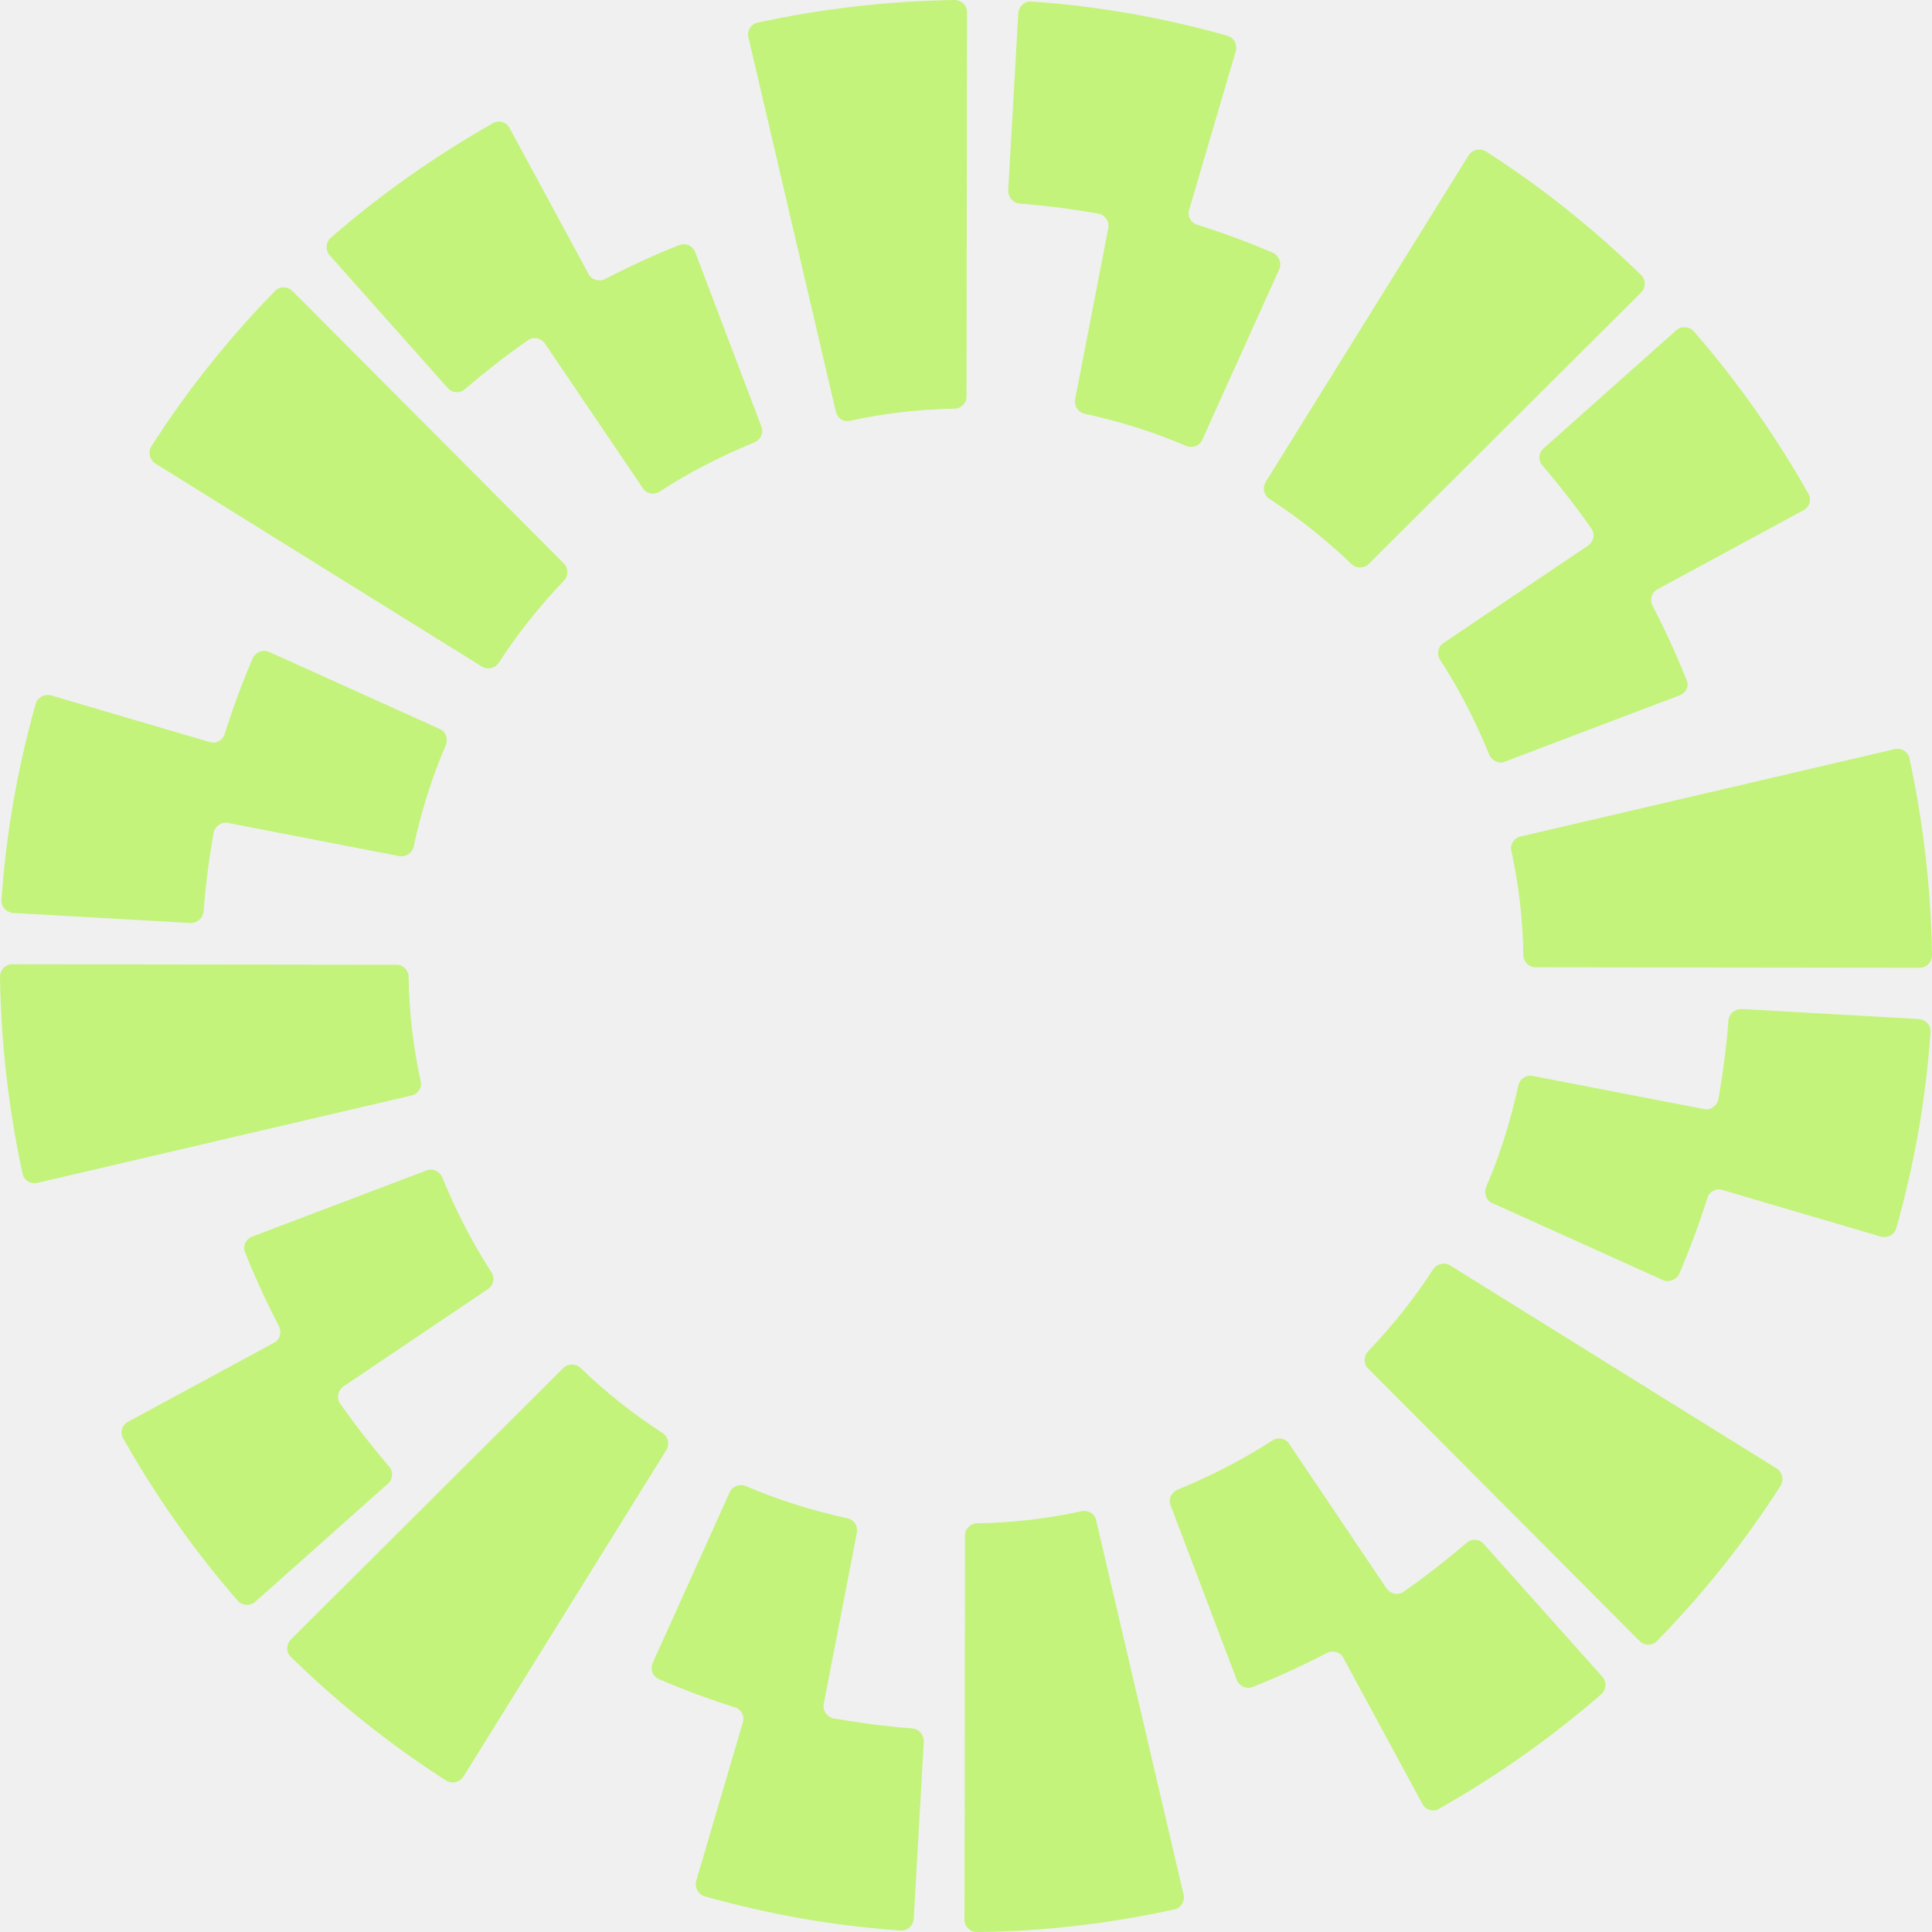
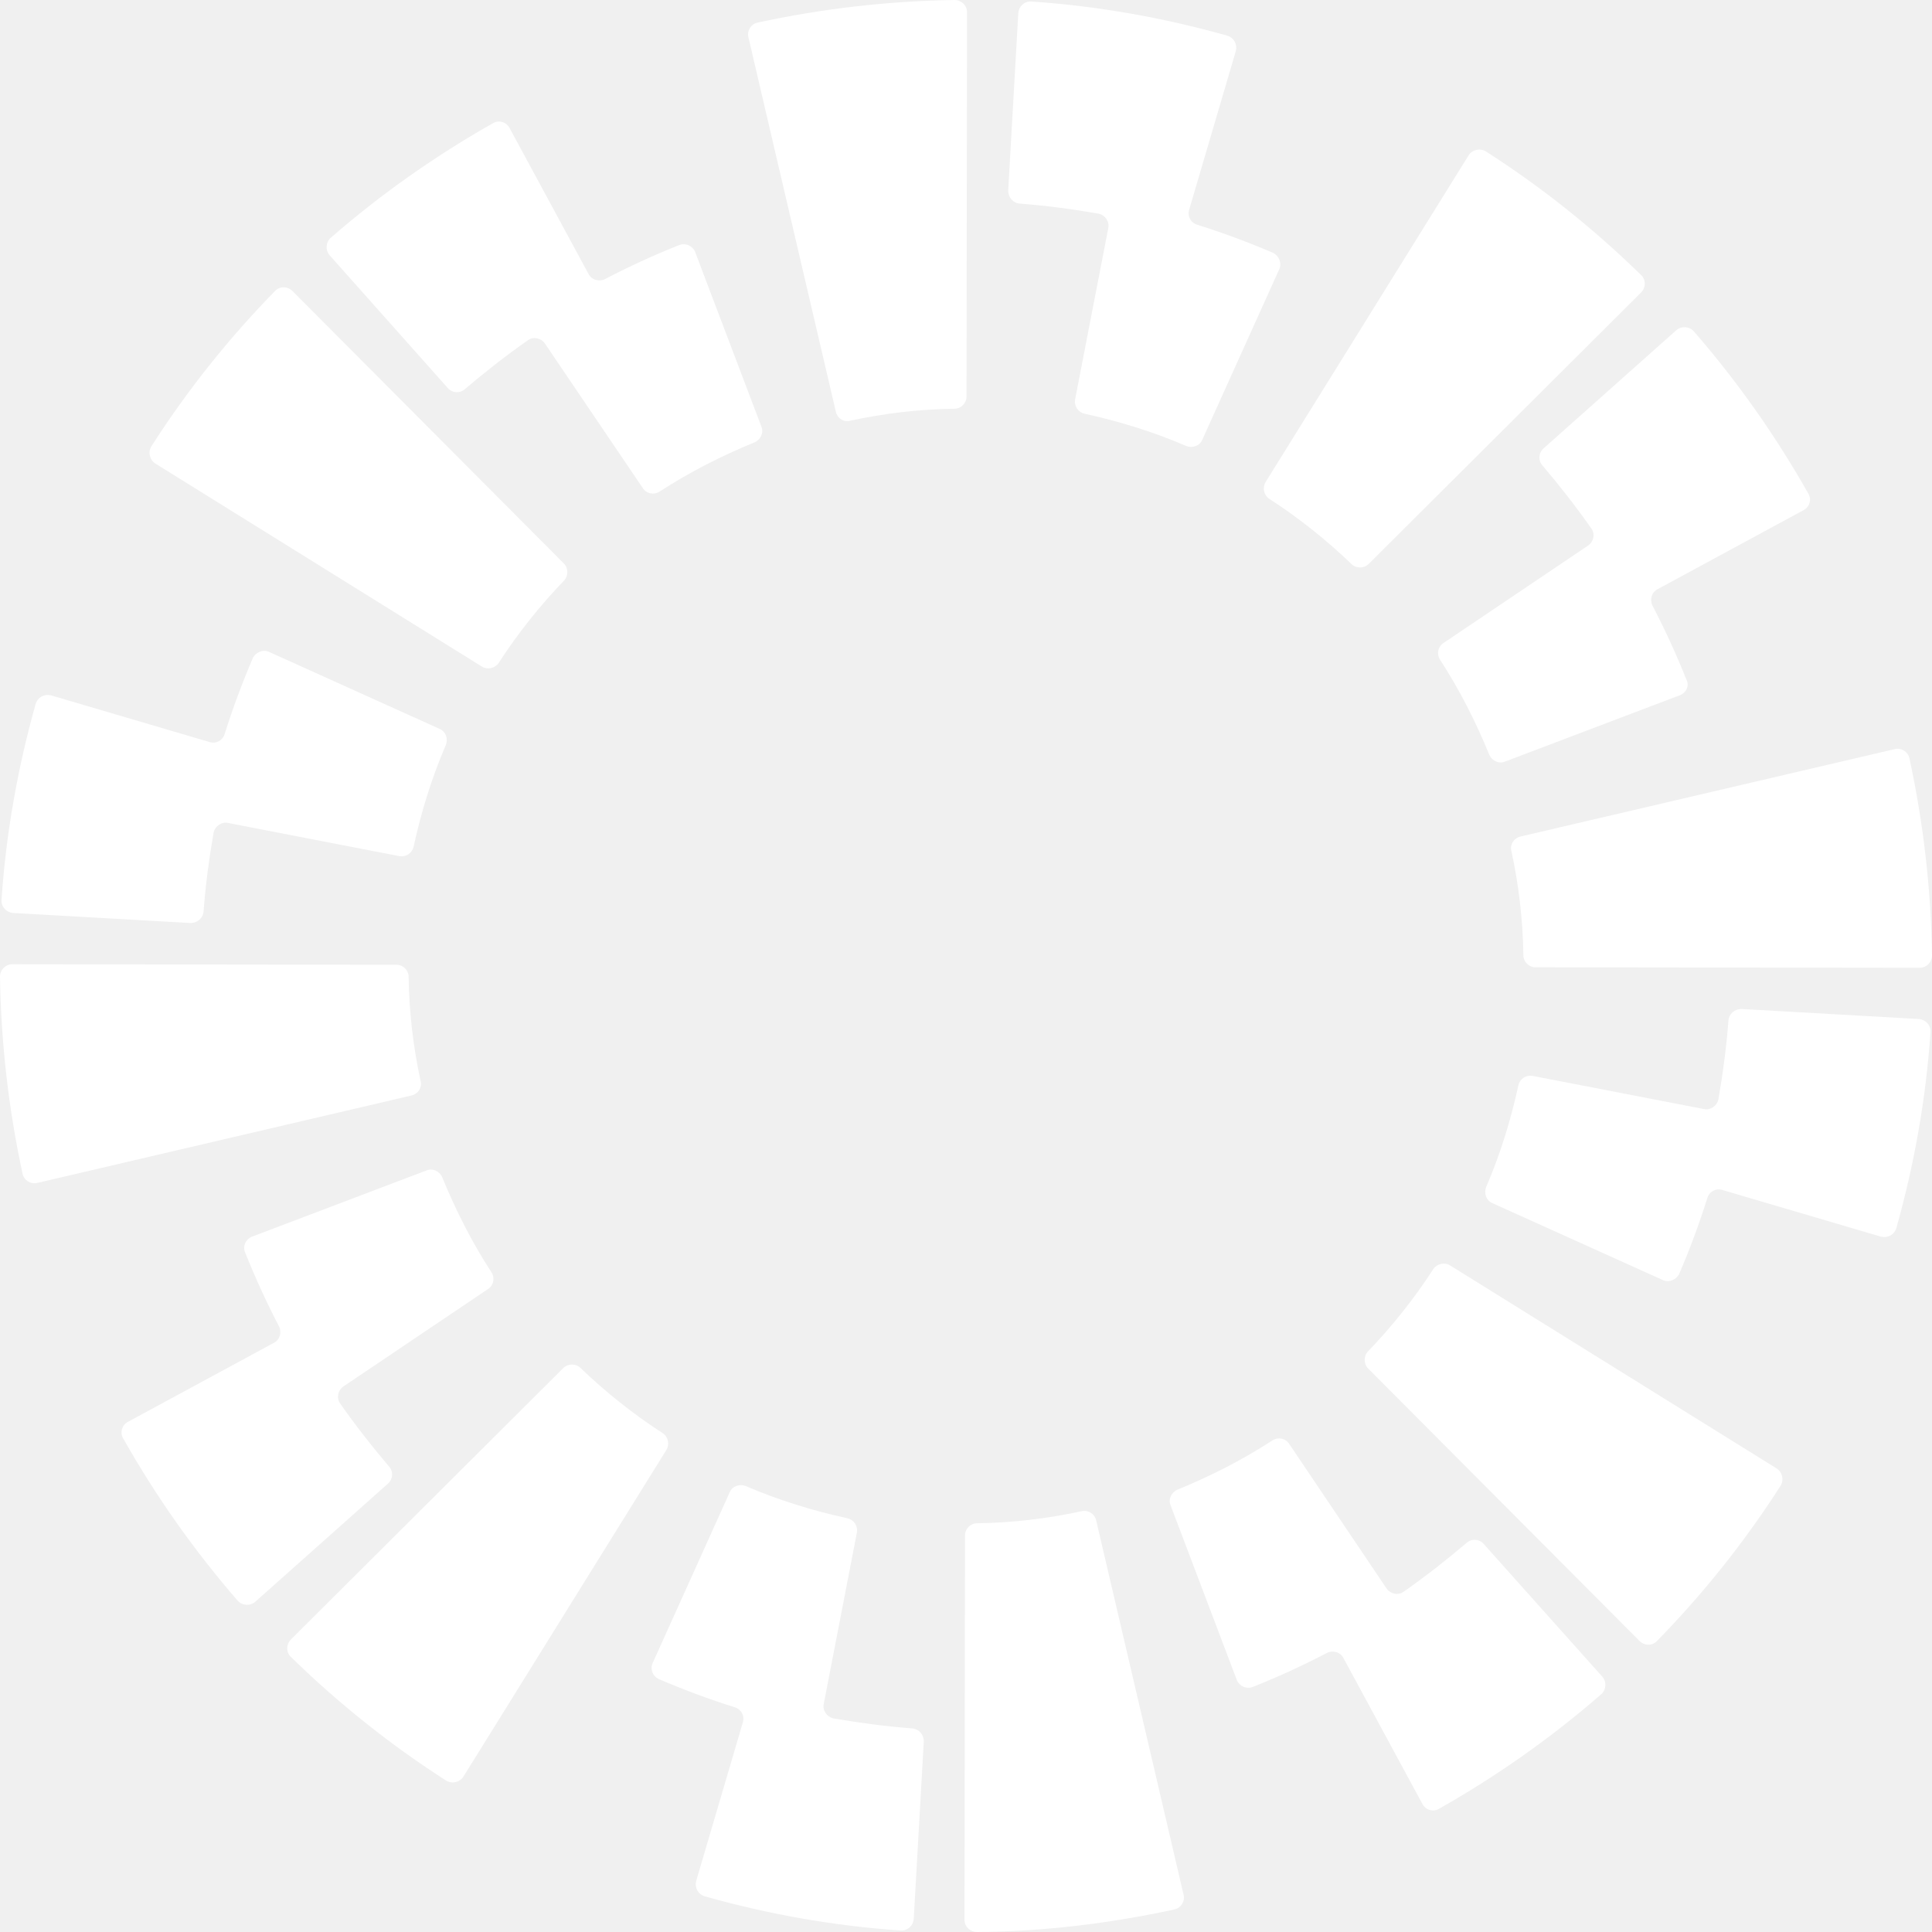
- <svg xmlns="http://www.w3.org/2000/svg" width="60" height="60" viewBox="0 0 60 60" fill="none">
-   <path d="M20.697 45.027L14.391 55.176C14.282 55.347 14.048 55.41 13.86 55.301C12.128 54.192 10.505 52.896 9.037 51.46C8.881 51.319 8.881 51.069 9.037 50.913L17.497 42.483C17.638 42.342 17.887 42.342 18.028 42.483C18.808 43.232 19.667 43.919 20.588 44.512C20.744 44.621 20.806 44.84 20.697 45.027Z" fill="#C3F37B" />
-   <path d="M7.82 38.408L13.252 36.347C13.439 36.269 13.658 36.378 13.736 36.566C14.157 37.596 14.657 38.58 15.265 39.516C15.375 39.688 15.328 39.922 15.156 40.032L10.661 43.06C10.489 43.185 10.442 43.42 10.567 43.591C11.036 44.263 11.551 44.918 12.081 45.543C12.222 45.699 12.206 45.933 12.05 46.074L7.929 49.743C7.773 49.883 7.523 49.868 7.383 49.712C6.025 48.15 4.839 46.464 3.824 44.669C3.715 44.481 3.793 44.247 3.98 44.153L8.507 41.702C8.694 41.608 8.757 41.374 8.663 41.187C8.273 40.438 7.929 39.688 7.617 38.907C7.523 38.705 7.633 38.486 7.82 38.408Z" fill="#C3F37B" />
-   <path d="M34.042 47.213L36.758 58.845C36.805 59.048 36.68 59.251 36.477 59.298C34.464 59.735 32.404 59.985 30.343 60C30.125 60 29.953 59.828 29.953 59.626L29.969 47.682C29.969 47.479 30.14 47.307 30.343 47.307C31.436 47.291 32.513 47.166 33.59 46.932C33.793 46.886 33.996 47.01 34.042 47.213Z" fill="#C3F37B" />
-   <path d="M20.276 51.632L22.664 46.339C22.742 46.152 22.976 46.074 23.163 46.152C24.178 46.589 25.239 46.917 26.316 47.151C26.519 47.198 26.644 47.385 26.613 47.588L25.583 52.912C25.536 53.115 25.677 53.318 25.879 53.365C26.691 53.505 27.503 53.615 28.33 53.677C28.533 53.693 28.689 53.864 28.689 54.083L28.377 59.594C28.361 59.797 28.189 59.969 27.971 59.953C25.911 59.813 23.881 59.454 21.884 58.892C21.681 58.829 21.571 58.626 21.618 58.423L23.07 53.49C23.132 53.287 23.023 53.084 22.82 53.021C22.024 52.772 21.228 52.475 20.463 52.147C20.26 52.053 20.182 51.819 20.276 51.632Z" fill="#C3F37B" />
-   <path d="M45.031 39.297L55.176 45.605C55.348 45.714 55.41 45.948 55.301 46.136C54.193 47.869 52.898 49.492 51.462 50.96C51.321 51.116 51.071 51.116 50.915 50.96L42.486 42.498C42.346 42.357 42.346 42.108 42.486 41.967C43.236 41.186 43.922 40.328 44.516 39.407C44.625 39.25 44.859 39.188 45.031 39.297Z" fill="#C3F37B" />
-   <path d="M38.412 52.178L36.352 46.745C36.274 46.557 36.383 46.339 36.571 46.261C37.601 45.839 38.584 45.34 39.521 44.731C39.692 44.621 39.926 44.668 40.036 44.84L43.064 49.336C43.189 49.508 43.423 49.555 43.594 49.43C44.266 48.962 44.921 48.446 45.546 47.916C45.702 47.775 45.936 47.791 46.076 47.947L49.76 52.069C49.9 52.225 49.885 52.474 49.729 52.615C48.168 53.973 46.482 55.16 44.687 56.175C44.5 56.284 44.266 56.206 44.172 56.019L41.721 51.491C41.628 51.304 41.394 51.241 41.206 51.335C40.457 51.725 39.708 52.069 38.928 52.381C38.709 52.474 38.49 52.365 38.412 52.178Z" fill="#C3F37B" />
-   <path d="M39.303 14.973L45.609 4.824C45.718 4.652 45.953 4.59 46.14 4.699C47.873 5.808 49.496 7.104 50.963 8.54C51.119 8.681 51.119 8.93 50.963 9.086L42.503 17.517C42.363 17.658 42.113 17.658 41.972 17.517C41.192 16.768 40.333 16.081 39.413 15.488C39.256 15.379 39.194 15.16 39.303 14.973Z" fill="#C3F37B" />
-   <path d="M52.165 21.593L46.733 23.654C46.546 23.732 46.327 23.622 46.249 23.435C45.828 22.404 45.328 21.421 44.719 20.484C44.61 20.312 44.657 20.078 44.829 19.969L49.324 16.94C49.496 16.815 49.543 16.581 49.418 16.409C48.949 15.738 48.434 15.082 47.904 14.457C47.763 14.301 47.779 14.067 47.935 13.927L52.056 10.258C52.212 10.117 52.461 10.133 52.602 10.289C53.96 11.85 55.146 13.536 56.161 15.332C56.27 15.519 56.192 15.753 56.005 15.847L51.478 18.298C51.291 18.392 51.228 18.626 51.322 18.814C51.712 19.563 52.056 20.312 52.368 21.093C52.477 21.296 52.368 21.515 52.165 21.593Z" fill="#C3F37B" />
-   <path d="M25.958 12.787L23.242 1.155C23.195 0.952 23.32 0.749 23.523 0.703C25.536 0.265 27.597 0.031 29.642 -3.8147e-06C29.86 -3.8147e-06 30.032 0.172 30.032 0.375L30.016 12.319C30.016 12.521 29.844 12.693 29.642 12.693C28.549 12.709 27.472 12.834 26.395 13.068C26.192 13.115 26.005 12.99 25.958 12.787Z" fill="#C3F37B" />
-   <path d="M39.725 8.369L37.336 13.661C37.258 13.849 37.024 13.927 36.837 13.849C35.822 13.412 34.761 13.084 33.684 12.849C33.481 12.803 33.356 12.615 33.387 12.412L34.418 7.088C34.464 6.885 34.324 6.682 34.121 6.636C33.309 6.495 32.498 6.386 31.67 6.323C31.468 6.308 31.311 6.136 31.311 5.917L31.624 0.406C31.639 0.203 31.811 0.031 32.029 0.047C34.09 0.187 36.119 0.546 38.117 1.109C38.32 1.171 38.429 1.374 38.382 1.577L36.931 6.511C36.868 6.714 36.977 6.917 37.18 6.979C37.976 7.229 38.772 7.525 39.537 7.853C39.724 7.947 39.818 8.181 39.725 8.369Z" fill="#C3F37B" />
-   <path d="M14.969 20.703L4.824 14.395C4.652 14.286 4.589 14.052 4.699 13.864C5.807 12.131 7.102 10.508 8.538 9.04C8.679 8.884 8.929 8.884 9.085 9.04L17.514 17.502C17.654 17.643 17.654 17.892 17.514 18.033C16.764 18.814 16.078 19.672 15.484 20.593C15.375 20.75 15.141 20.812 14.969 20.703Z" fill="#C3F37B" />
-   <path d="M21.587 7.822L23.648 13.255C23.726 13.443 23.616 13.661 23.429 13.739C22.399 14.161 21.416 14.661 20.479 15.27C20.307 15.379 20.073 15.332 19.964 15.16L16.92 10.664C16.795 10.492 16.561 10.445 16.39 10.57C15.718 11.038 15.063 11.554 14.438 12.084C14.282 12.225 14.048 12.209 13.908 12.053L10.24 7.931C10.099 7.775 10.115 7.526 10.271 7.385C11.832 6.027 13.518 4.84 15.312 3.825C15.5 3.716 15.734 3.794 15.828 3.981L18.278 8.509C18.372 8.696 18.606 8.759 18.793 8.665C19.542 8.275 20.292 7.931 21.072 7.619C21.291 7.526 21.509 7.635 21.587 7.822Z" fill="#C3F37B" />
-   <path d="M12.784 34.02L1.155 36.737C0.952 36.784 0.749 36.659 0.702 36.456C0.265 34.442 0.031 32.381 1.23978e-05 30.336C1.23978e-05 30.117 0.172 29.946 0.375 29.946L12.315 29.961C12.518 29.961 12.69 30.133 12.69 30.336C12.706 31.429 12.83 32.506 13.065 33.583C13.111 33.771 12.986 33.974 12.784 34.02Z" fill="#C3F37B" />
-   <path d="M8.366 20.25L13.658 22.639C13.845 22.717 13.923 22.951 13.845 23.139C13.408 24.153 13.08 25.215 12.846 26.292C12.799 26.495 12.612 26.62 12.409 26.589L7.086 25.558C6.884 25.512 6.681 25.652 6.634 25.855C6.493 26.667 6.384 27.479 6.322 28.306C6.306 28.509 6.134 28.665 5.916 28.665L0.406 28.353C0.203 28.337 0.031 28.166 0.047 27.947C0.187 25.886 0.546 23.857 1.108 21.858C1.171 21.655 1.374 21.546 1.577 21.593L6.509 23.045C6.712 23.107 6.915 22.998 6.977 22.795C7.227 21.999 7.524 21.203 7.851 20.438C7.945 20.25 8.179 20.156 8.366 20.25Z" fill="#C3F37B" />
-   <path d="M47.216 25.98L58.845 23.264C59.048 23.217 59.251 23.342 59.298 23.545C59.735 25.559 59.969 27.62 60 29.665C60 29.884 59.828 30.055 59.625 30.055L47.685 30.04C47.482 30.04 47.31 29.868 47.31 29.665C47.294 28.572 47.17 27.495 46.935 26.418C46.889 26.23 47.014 26.027 47.216 25.98Z" fill="#C3F37B" />
-   <path d="M51.634 39.75L46.342 37.362C46.155 37.283 46.077 37.049 46.155 36.862C46.592 35.847 46.92 34.785 47.154 33.708C47.201 33.505 47.388 33.38 47.591 33.412L52.913 34.442C53.117 34.489 53.319 34.348 53.366 34.145C53.507 33.334 53.616 32.522 53.678 31.694C53.694 31.491 53.866 31.335 54.084 31.335L59.594 31.647C59.797 31.663 59.969 31.835 59.953 32.053C59.813 34.114 59.454 36.144 58.892 38.142C58.829 38.345 58.626 38.455 58.423 38.408L53.491 36.956C53.288 36.893 53.085 37.002 53.023 37.206C52.773 38.002 52.477 38.798 52.149 39.563C52.055 39.75 51.821 39.844 51.634 39.75Z" fill="#C3F37B" />
+ <svg xmlns="http://www.w3.org/2000/svg" width="60" height="60" viewBox="0 0 60 60" fill="white ">
+   <path d="M20.697 45.027L14.391 55.176C14.282 55.347 14.048 55.41 13.86 55.301C12.128 54.192 10.505 52.896 9.037 51.46C8.881 51.319 8.881 51.069 9.037 50.913L17.497 42.483C17.638 42.342 17.887 42.342 18.028 42.483C18.808 43.232 19.667 43.919 20.588 44.512C20.744 44.621 20.806 44.84 20.697 45.027Z" />
+   <path d="M7.82 38.408L13.252 36.347C13.439 36.269 13.658 36.378 13.736 36.566C14.157 37.596 14.657 38.58 15.265 39.516C15.375 39.688 15.328 39.922 15.156 40.032L10.661 43.06C10.489 43.185 10.442 43.42 10.567 43.591C11.036 44.263 11.551 44.918 12.081 45.543C12.222 45.699 12.206 45.933 12.05 46.074L7.929 49.743C7.773 49.883 7.523 49.868 7.383 49.712C6.025 48.15 4.839 46.464 3.824 44.669C3.715 44.481 3.793 44.247 3.98 44.153L8.507 41.702C8.694 41.608 8.757 41.374 8.663 41.187C8.273 40.438 7.929 39.688 7.617 38.907C7.523 38.705 7.633 38.486 7.82 38.408Z" />
+   <path d="M34.042 47.213L36.758 58.845C36.805 59.048 36.68 59.251 36.477 59.298C34.464 59.735 32.404 59.985 30.343 60C30.125 60 29.953 59.828 29.953 59.626L29.969 47.682C29.969 47.479 30.14 47.307 30.343 47.307C31.436 47.291 32.513 47.166 33.59 46.932C33.793 46.886 33.996 47.01 34.042 47.213Z" />
+   <path d="M20.276 51.632L22.664 46.339C22.742 46.152 22.976 46.074 23.163 46.152C24.178 46.589 25.239 46.917 26.316 47.151C26.519 47.198 26.644 47.385 26.613 47.588L25.583 52.912C25.536 53.115 25.677 53.318 25.879 53.365C26.691 53.505 27.503 53.615 28.33 53.677C28.533 53.693 28.689 53.864 28.689 54.083L28.377 59.594C28.361 59.797 28.189 59.969 27.971 59.953C25.911 59.813 23.881 59.454 21.884 58.892C21.681 58.829 21.571 58.626 21.618 58.423L23.07 53.49C23.132 53.287 23.023 53.084 22.82 53.021C22.024 52.772 21.228 52.475 20.463 52.147C20.26 52.053 20.182 51.819 20.276 51.632Z" />
+   <path d="M45.031 39.297L55.176 45.605C55.348 45.714 55.41 45.948 55.301 46.136C54.193 47.869 52.898 49.492 51.462 50.96C51.321 51.116 51.071 51.116 50.915 50.96L42.486 42.498C42.346 42.357 42.346 42.108 42.486 41.967C43.236 41.186 43.922 40.328 44.516 39.407C44.625 39.25 44.859 39.188 45.031 39.297Z" />
+   <path d="M38.412 52.178L36.352 46.745C36.274 46.557 36.383 46.339 36.571 46.261C37.601 45.839 38.584 45.34 39.521 44.731C39.692 44.621 39.926 44.668 40.036 44.84L43.064 49.336C43.189 49.508 43.423 49.555 43.594 49.43C44.266 48.962 44.921 48.446 45.546 47.916C45.702 47.775 45.936 47.791 46.076 47.947L49.76 52.069C49.9 52.225 49.885 52.474 49.729 52.615C48.168 53.973 46.482 55.16 44.687 56.175C44.5 56.284 44.266 56.206 44.172 56.019L41.721 51.491C41.628 51.304 41.394 51.241 41.206 51.335C40.457 51.725 39.708 52.069 38.928 52.381C38.709 52.474 38.49 52.365 38.412 52.178Z" />
+   <path d="M39.303 14.973L45.609 4.824C45.718 4.652 45.953 4.59 46.14 4.699C47.873 5.808 49.496 7.104 50.963 8.54C51.119 8.681 51.119 8.93 50.963 9.086L42.503 17.517C42.363 17.658 42.113 17.658 41.972 17.517C41.192 16.768 40.333 16.081 39.413 15.488C39.256 15.379 39.194 15.16 39.303 14.973Z" />
+   <path d="M52.165 21.593L46.733 23.654C46.546 23.732 46.327 23.622 46.249 23.435C45.828 22.404 45.328 21.421 44.719 20.484C44.61 20.312 44.657 20.078 44.829 19.969L49.324 16.94C49.496 16.815 49.543 16.581 49.418 16.409C48.949 15.738 48.434 15.082 47.904 14.457C47.763 14.301 47.779 14.067 47.935 13.927L52.056 10.258C52.212 10.117 52.461 10.133 52.602 10.289C53.96 11.85 55.146 13.536 56.161 15.332C56.27 15.519 56.192 15.753 56.005 15.847L51.478 18.298C51.291 18.392 51.228 18.626 51.322 18.814C51.712 19.563 52.056 20.312 52.368 21.093C52.477 21.296 52.368 21.515 52.165 21.593Z" />
+   <path d="M25.958 12.787L23.242 1.155C23.195 0.952 23.32 0.749 23.523 0.703C25.536 0.265 27.597 0.031 29.642 -3.8147e-06C29.86 -3.8147e-06 30.032 0.172 30.032 0.375L30.016 12.319C30.016 12.521 29.844 12.693 29.642 12.693C28.549 12.709 27.472 12.834 26.395 13.068C26.192 13.115 26.005 12.99 25.958 12.787Z" />
+   <path d="M39.725 8.369L37.336 13.661C37.258 13.849 37.024 13.927 36.837 13.849C35.822 13.412 34.761 13.084 33.684 12.849C33.481 12.803 33.356 12.615 33.387 12.412L34.418 7.088C34.464 6.885 34.324 6.682 34.121 6.636C33.309 6.495 32.498 6.386 31.67 6.323C31.468 6.308 31.311 6.136 31.311 5.917L31.624 0.406C31.639 0.203 31.811 0.031 32.029 0.047C34.09 0.187 36.119 0.546 38.117 1.109C38.32 1.171 38.429 1.374 38.382 1.577L36.931 6.511C36.868 6.714 36.977 6.917 37.18 6.979C37.976 7.229 38.772 7.525 39.537 7.853C39.724 7.947 39.818 8.181 39.725 8.369Z" />
+   <path d="M14.969 20.703L4.824 14.395C4.652 14.286 4.589 14.052 4.699 13.864C5.807 12.131 7.102 10.508 8.538 9.04C8.679 8.884 8.929 8.884 9.085 9.04L17.514 17.502C17.654 17.643 17.654 17.892 17.514 18.033C16.764 18.814 16.078 19.672 15.484 20.593C15.375 20.75 15.141 20.812 14.969 20.703Z" />
+   <path d="M21.587 7.822L23.648 13.255C23.726 13.443 23.616 13.661 23.429 13.739C22.399 14.161 21.416 14.661 20.479 15.27C20.307 15.379 20.073 15.332 19.964 15.16L16.92 10.664C16.795 10.492 16.561 10.445 16.39 10.57C15.718 11.038 15.063 11.554 14.438 12.084C14.282 12.225 14.048 12.209 13.908 12.053L10.24 7.931C10.099 7.775 10.115 7.526 10.271 7.385C11.832 6.027 13.518 4.84 15.312 3.825C15.5 3.716 15.734 3.794 15.828 3.981L18.278 8.509C18.372 8.696 18.606 8.759 18.793 8.665C19.542 8.275 20.292 7.931 21.072 7.619C21.291 7.526 21.509 7.635 21.587 7.822Z" />
+   <path d="M12.784 34.02L1.155 36.737C0.952 36.784 0.749 36.659 0.702 36.456C0.265 34.442 0.031 32.381 1.23978e-05 30.336C1.23978e-05 30.117 0.172 29.946 0.375 29.946L12.315 29.961C12.518 29.961 12.69 30.133 12.69 30.336C12.706 31.429 12.83 32.506 13.065 33.583C13.111 33.771 12.986 33.974 12.784 34.02Z" />
+   <path d="M8.366 20.25L13.658 22.639C13.845 22.717 13.923 22.951 13.845 23.139C13.408 24.153 13.08 25.215 12.846 26.292C12.799 26.495 12.612 26.62 12.409 26.589L7.086 25.558C6.884 25.512 6.681 25.652 6.634 25.855C6.493 26.667 6.384 27.479 6.322 28.306C6.306 28.509 6.134 28.665 5.916 28.665L0.406 28.353C0.203 28.337 0.031 28.166 0.047 27.947C0.187 25.886 0.546 23.857 1.108 21.858C1.171 21.655 1.374 21.546 1.577 21.593L6.509 23.045C6.712 23.107 6.915 22.998 6.977 22.795C7.227 21.999 7.524 21.203 7.851 20.438C7.945 20.25 8.179 20.156 8.366 20.25Z" />
+   <path d="M47.216 25.98L58.845 23.264C59.048 23.217 59.251 23.342 59.298 23.545C59.735 25.559 59.969 27.62 60 29.665C60 29.884 59.828 30.055 59.625 30.055L47.685 30.04C47.482 30.04 47.31 29.868 47.31 29.665C47.294 28.572 47.17 27.495 46.935 26.418C46.889 26.23 47.014 26.027 47.216 25.98Z" />
+   <path d="M51.634 39.75L46.342 37.362C46.155 37.283 46.077 37.049 46.155 36.862C46.592 35.847 46.92 34.785 47.154 33.708C47.201 33.505 47.388 33.38 47.591 33.412L52.913 34.442C53.117 34.489 53.319 34.348 53.366 34.145C53.507 33.334 53.616 32.522 53.678 31.694C53.694 31.491 53.866 31.335 54.084 31.335L59.594 31.647C59.797 31.663 59.969 31.835 59.953 32.053C59.813 34.114 59.454 36.144 58.892 38.142C58.829 38.345 58.626 38.455 58.423 38.408L53.491 36.956C53.288 36.893 53.085 37.002 53.023 37.206C52.773 38.002 52.477 38.798 52.149 39.563C52.055 39.75 51.821 39.844 51.634 39.75Z" />
</svg>
